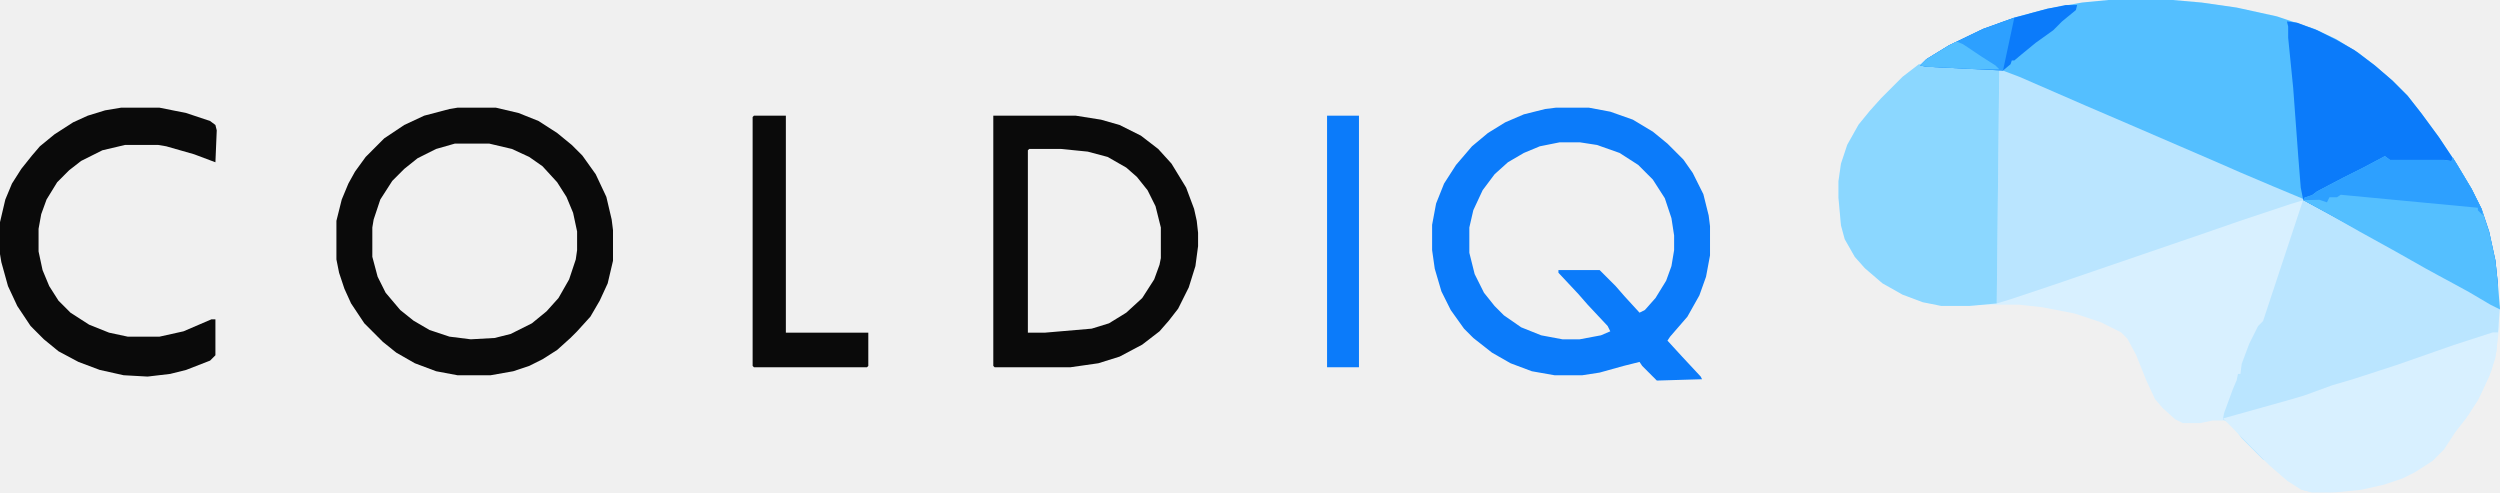
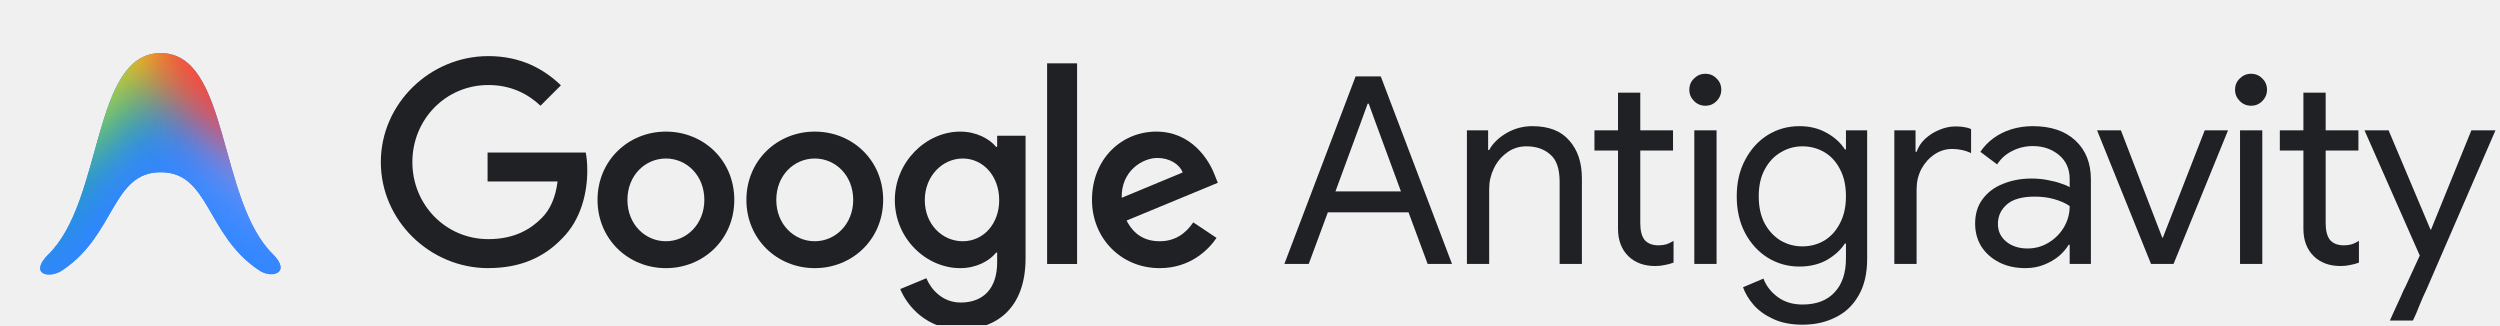
- <svg xmlns="http://www.w3.org/2000/svg" width="325" height="64" viewBox="0 0 325 64" fill="none">
-   <path d="M59.465 14H64.478L67.417 14.692L70.01 15.73L72.43 17.288L74.331 18.845L75.714 20.229L77.443 22.652L78.826 25.594L79.517 28.535L79.69 29.919V33.899L78.999 36.841L77.961 39.091L76.751 41.167L75.023 43.071L74.158 43.936L72.43 45.493L70.528 46.704L68.799 47.569L66.725 48.262L63.786 48.781H59.465L56.699 48.262L53.933 47.224L51.513 45.839L49.785 44.455L47.364 42.032L45.636 39.437L44.772 37.533L44.08 35.457L43.734 33.726V28.708L44.426 25.94L45.29 23.863L46.154 22.306L47.537 20.402L49.957 17.98L52.55 16.249L55.143 15.038L58.428 14.173L59.465 14ZM59.119 18.672L56.699 19.364L54.279 20.575L52.55 21.96L50.995 23.517L49.439 25.94L48.575 28.535L48.402 29.573V33.38L49.093 35.976L50.13 38.052L52.032 40.302L53.76 41.686L55.835 42.898L58.428 43.763L61.194 44.109L64.305 43.936L66.379 43.417L69.145 42.032L71.047 40.475L72.603 38.745L73.985 36.322L74.85 33.726L75.023 32.515V30.093L74.504 27.67L73.64 25.594L72.43 23.69L70.528 21.614L68.799 20.402L66.552 19.364L63.614 18.672H59.119Z" fill="#0A0A0A" />
-   <path d="M129.129 15.038H139.846L143.131 15.557L145.551 16.25L148.317 17.634L150.564 19.364L152.293 21.268L154.194 24.382L155.231 27.151L155.577 28.708L155.75 30.266V31.996L155.404 34.592L154.54 37.36L153.157 40.129L151.947 41.686L150.737 43.071L148.49 44.801L145.551 46.358L142.785 47.224L139.155 47.743H129.302L129.129 47.57V15.038ZM133.796 19.364L133.623 19.537V43.244H135.871L141.921 42.724L144.168 42.032L146.415 40.648L148.49 38.745L150.045 36.322L150.737 34.419L150.91 33.553V29.573L150.218 26.805L149.181 24.728L147.798 22.998L146.415 21.787L143.995 20.402L141.402 19.71L137.945 19.364H133.796Z" fill="#0A0A0A" />
-   <path d="M15.73 14H20.744L24.201 14.692L27.312 15.73L28.004 16.249L28.177 16.942L28.004 21.095L25.238 20.056L21.608 19.018L20.571 18.845H16.249L13.31 19.537L10.544 20.922L8.989 22.133L7.433 23.69L6.05 25.94L5.359 27.843L5.013 29.747V32.688L5.532 35.111L6.396 37.187L7.606 39.091L9.162 40.648L11.582 42.205L14.175 43.244L16.595 43.763H20.744L23.855 43.071L27.485 41.513H28.004V46.185L27.312 46.877L24.201 48.089L22.126 48.608L19.188 48.954L16.076 48.781L12.965 48.089L10.199 47.05L7.606 45.666L5.704 44.109L3.976 42.378L2.247 39.783L1.037 37.187L0.173 34.072L-0 33.034V28.881L0.691 25.94L1.556 23.863L2.766 21.96L4.149 20.229L5.186 19.018L7.087 17.461L9.507 15.903L11.409 15.038L13.656 14.346L15.73 14Z" fill="#0A0A0A" />
-   <path d="M98.013 15.038H102.162V43.244H112.88V47.57L112.707 47.743H98.013L97.841 47.57V15.211L98.013 15.038Z" fill="#0A0A0A" />
-   <path d="M202.25 14H206.572L209.337 14.519L212.276 15.557L214.869 17.115L216.771 18.672L218.845 20.748L220.055 22.479L221.438 25.247L222.129 28.016L222.302 29.4V33.207L221.784 35.976L220.919 38.398L219.363 41.167L217.116 43.763L216.771 44.282L218.672 46.358L221.092 48.954L221.265 49.3L215.388 49.473L213.486 47.569L213.14 47.05L211.066 47.569L207.955 48.435L205.707 48.781H202.077L199.138 48.262L196.373 47.224L193.953 45.839L191.532 43.936L190.322 42.724L188.594 40.302L187.384 37.879L186.519 34.938L186.174 32.515V29.227L186.692 26.459L187.729 23.863L189.285 21.441L191.36 19.018L193.434 17.288L195.681 15.903L198.101 14.865L200.867 14.173L202.25 14ZM202.769 18.499L200.176 19.018L198.101 19.883L196.027 21.095L194.298 22.652L192.743 24.728L191.532 27.324L191.014 29.573V32.861L191.705 35.63L192.915 38.052L194.298 39.783L195.508 40.994L197.756 42.551L200.349 43.59L203.114 44.109H205.362L208.127 43.59L209.337 43.071L208.992 42.378L206.399 39.61L205.189 38.225L202.596 35.457V35.111H207.955L210.029 37.187L211.239 38.572L213.14 40.648L213.832 40.302L215.215 38.745L216.598 36.495L217.289 34.592L217.635 32.515V30.612L217.289 28.362L216.425 25.767L214.869 23.344L212.968 21.441L210.547 19.883L207.609 18.845L205.362 18.499H202.769Z" fill="#0B7BFA" />
-   <path d="M172.518 15.038H176.666V47.743H172.518V15.038Z" fill="#0B7BFA" />
-   <path d="M274.111 0H282.439L286.195 0.327L290.768 0.982L295.994 2.128L300.893 3.765L303.669 5.074L306.608 6.875L308.731 8.511L311.018 10.476L312.977 12.44L314.774 14.731L317.06 17.841L319.346 21.279L321.306 24.552L322.612 27.171L323.592 30.118L324.409 33.882L324.899 38.956V42.557L324.409 46.486L323.592 48.941L322.122 52.051L320.489 54.506L319.183 56.143L317.223 58.271L315.59 59.908L313.304 61.381L311.671 62.199L309.221 63.018L306.282 63.672L303.016 64H300.566L299.26 63.672L297.463 62.527L295.177 60.562L293.544 59.089L291.421 56.962L290.115 55.161L289.298 54.67H287.665L286.032 54.997H283.746L282.766 54.506L281.133 53.033L280.153 51.887L279.01 49.432L277.703 46.158L276.56 44.031L275.744 43.212L273.131 41.903L269.701 40.757L265.455 39.938L262.516 39.611H258.107L255.984 39.775H252.391L249.941 39.284L247.329 38.302L244.716 36.829L242.429 34.864L241.123 33.391L239.817 31.1L239.327 29.299L239 25.698V23.57L239.327 21.279L240.143 18.823L241.613 16.205L243.083 14.404L244.552 12.767L247.329 9.985L249.941 8.02L253.044 6.056L256.637 4.256L260.393 2.783L263.496 1.801L267.742 0.818L271.988 0.164L274.111 0Z" fill="#D8F0FF" />
-   <path d="M274.11 0H282.439L286.195 0.327L290.768 0.982L295.993 2.128L300.893 3.765L303.669 5.074L306.608 6.875L308.731 8.511L311.017 10.476L312.977 12.44L314.773 14.731L317.06 17.841L319.346 21.279L321.306 24.552L322.612 27.171L323.592 30.118L324.409 33.882L324.735 36.992V39.938L323.755 39.611L320.979 37.974L319.183 36.992L317.06 35.846L315.263 34.864L311.507 32.736L306.772 30.118L303.015 27.99L299.423 26.026L295.503 24.389L290.931 22.424L286.848 20.624L281.459 18.332L270.844 13.749L267.088 12.113L262.842 10.312L260.556 9.33L259.903 9.166L250.431 8.675L249.615 8.511L250.431 7.693L253.371 5.893L257.78 3.765L261.863 2.292L266.108 1.146L270.681 0.327L274.11 0Z" fill="#54BFFF" />
-   <path d="M262.516 9.984L259.903 9.002L259.576 39.447L261.209 38.956L267.088 36.992L286.685 30.281L290.931 28.808L297.79 26.516L299.423 26.025V25.862L295.504 24.225L291.258 22.424L288.645 21.279L276.887 16.204L271.171 13.749L262.516 9.984Z" fill="#BAE5FF" />
-   <path d="M250.431 8.511L249.452 8.348L247.329 9.985L244.552 12.767L243.083 14.404L241.613 16.204L240.143 18.823L239.327 21.279L239 23.57V25.698L239.327 29.299L239.817 31.1L241.123 33.391L242.429 34.864L244.716 36.828L247.329 38.302L249.941 39.284L252.391 39.775H255.984L259.576 39.447L259.903 9.003L250.431 8.511Z" fill="#8BD7FF" />
-   <path d="M297.3 2.783L298.606 2.946L301.219 3.928L303.832 5.238L306.119 6.547L308.731 8.511L311.018 10.476L312.977 12.44L314.774 14.731L317.06 17.841L319.346 21.279L321.306 24.552L322.612 27.171L323.592 30.117L324.409 33.882L324.735 36.992V39.938L323.756 39.611L320.979 37.974L319.183 36.992L317.06 35.846L315.264 34.864L311.508 32.736L306.772 30.117L303.016 27.99L299.423 26.025L299.096 24.389L298.77 20.297L298.117 11.458L297.463 4.91V3.437L297.3 2.783Z" fill="#0B7BFA" />
-   <path d="M325 39.755L299.393 26.038L294.197 41.739L293.544 42.394L292.401 44.685L291.421 47.304L291.258 48.614H290.931L290.768 49.432L290.278 50.578L289.135 53.688L288.972 54.506L290.115 55.161L291.421 56.962L294.197 59.744H294.851L294.687 57.944L294.851 58.435L295.667 59.744L296.32 60.071L324.736 43.212L325 39.755Z" fill="#BAE5FF" />
-   <path d="M310.038 20.297L310.691 20.788H317.713L318.693 20.951L318.856 20.46L321.306 24.552L322.612 27.171L323.592 30.118L324.409 33.882L324.735 36.992L325 40.23L323.756 39.611L320.979 37.974L319.183 36.992L317.06 35.846L315.264 34.864L311.508 32.737L306.772 30.118L303.016 27.99L299.423 26.026L299.586 25.698L300.566 25.371L301.219 24.88L304.649 23.079L307.262 21.77L310.038 20.297Z" fill="#54BFFF" />
-   <path d="M310.038 20.297L310.691 20.788H317.713L318.693 20.951L318.856 20.46L321.306 24.552L322.612 27.171L322.776 27.99L322.123 27.335V27.008L304.297 25.319L303.807 25.647H302.827L302.5 26.302L301.52 25.974L299.423 26.026L299.586 25.698L300.566 25.371L301.219 24.88L304.649 23.079L307.262 21.77L310.038 20.297Z" fill="#2DA0FF" />
-   <path d="M268.558 0.655H270.028L269.865 1.309L268.068 2.782L266.925 3.928L264.639 5.565L262.842 7.038L261.863 7.857H261.536L261.373 8.348L260.393 9.166L250.431 8.675L249.615 8.511L250.431 7.693L253.371 5.892L257.78 3.765L261.863 2.291L266.109 1.146L268.558 0.655Z" fill="#0B7BFA" />
-   <path d="M250.431 8.675L260.393 9.166L261.863 2.292L257.78 3.765L253.371 5.893L250.431 7.693L249.615 8.511L250.431 8.675Z" fill="#2DA0FF" />
-   <path d="M254.351 5.401L255.167 5.729L257.617 7.366L259.413 8.511L259.903 9.002H256.963L250.431 8.675L249.615 8.511L250.431 7.693L253.371 5.892L254.351 5.401Z" fill="#54BFFF" />
-   <path d="M324.71 43.212H324.056L318.994 44.849L311.513 47.468L305.96 49.269L303.184 50.087L299.592 51.397L297.958 51.888L288.997 54.396L294.445 59.908L295.099 60.563L297.385 62.527L299.181 63.673L300.488 64H303.674L306.94 63.673L309.88 63.018L312.329 62.2L313.962 61.381L316.249 59.908L317.718 58.435L319.32 55.98L320.953 53.852L322.423 51.397L323.893 48.123L324.546 45.668L324.71 43.212Z" fill="#D8F0FF" />
+ <svg xmlns="http://www.w3.org/2000/svg" fill="none" viewBox="0 0 869 113" height="21" width="161.49" style="fill: none !important;">
+   <g clip-path="url(#clip0_6001_463)" style="fill: none !important;">
+     <path d="M839.836 109.037C839.654 109.462 839.442 109.918 839.199 110.403C838.956 110.949 838.805 111.283 838.744 111.405H830.732C831.096 110.616 831.491 109.735 831.916 108.764C832.341 107.854 832.856 106.731 833.463 105.396C833.828 104.607 834.161 103.878 834.465 103.211C834.768 102.543 835.102 101.784 835.466 100.935C835.891 100.146 836.377 99.144 836.923 97.93L841.111 88.826L821.901 45.308H830.277L844.844 79.813H845.026L859.046 45.308H867.422L843.387 100.753C843.144 101.299 842.75 102.149 842.203 103.302C841.718 104.516 841.232 105.669 840.747 106.761C840.322 107.915 840.018 108.673 839.836 109.037Z" fill="#202124" style="fill: rgb(32, 33, 36) !important;" />
+     <path d="M792.471 52.319V45.308H800.665V32.198H808.403V45.308H819.784V52.319H808.403V77.628C808.403 80.238 808.919 82.18 809.951 83.455C811.044 84.669 812.652 85.276 814.776 85.276C815.748 85.276 816.658 85.154 817.508 84.912C818.357 84.608 819.177 84.213 819.966 83.728V91.284C818.995 91.649 817.993 91.922 816.961 92.104C815.93 92.347 814.807 92.468 813.593 92.468C809.708 92.468 806.583 91.315 804.216 89.008C801.848 86.641 800.665 83.485 800.665 79.54V52.319H792.471Z" fill="#202124" style="fill: rgb(32, 33, 36) !important;" />
+     <path d="M778.634 91.74V45.308H786.373V91.74H778.634ZM782.458 36.75C780.941 36.75 779.636 36.204 778.543 35.112C777.451 34.019 776.905 32.714 776.905 31.197C776.905 29.619 777.451 28.314 778.543 27.282C779.636 26.19 780.941 25.643 782.458 25.643C784.036 25.643 785.341 26.19 786.373 27.282C787.465 28.314 788.012 29.619 788.012 31.197C788.012 32.714 787.465 34.019 786.373 35.112C785.341 36.204 784.036 36.75 782.458 36.75Z" fill="#202124" style="fill: rgb(32, 33, 36) !important;" />
+     <path d="M747.697 91.74L728.943 45.308H737.227L751.612 82.635H751.794L766.361 45.308H774.463L755.527 91.74H747.697Z" fill="#202124" style="fill: rgb(32, 33, 36) !important;" />
+     <path d="M704.033 93.196C700.574 93.196 697.539 92.529 694.929 91.193C692.319 89.858 690.256 88.037 688.738 85.731C687.282 83.364 686.553 80.693 686.553 77.719C686.553 74.32 687.434 71.468 689.194 69.161C690.954 66.794 693.321 65.034 696.295 63.881C699.269 62.667 702.546 62.06 706.127 62.06C708.191 62.06 710.103 62.242 711.863 62.606C713.623 62.91 715.141 63.304 716.415 63.79C717.75 64.215 718.752 64.639 719.419 65.064V62.242C719.419 58.722 718.175 55.93 715.687 53.866C713.198 51.803 710.164 50.771 706.583 50.771C704.033 50.771 701.636 51.347 699.39 52.501C697.205 53.593 695.476 55.141 694.201 57.144L688.374 52.774C689.588 50.953 691.106 49.375 692.926 48.04C694.747 46.704 696.811 45.672 699.117 44.944C701.484 44.216 703.973 43.852 706.583 43.852C712.895 43.852 717.841 45.521 721.422 48.859C725.003 52.197 726.794 56.689 726.794 62.333V91.74H719.419V85.094H719.055C718.266 86.429 717.143 87.734 715.687 89.008C714.23 90.222 712.5 91.224 710.497 92.013C708.555 92.802 706.401 93.196 704.033 93.196ZM704.762 86.368C707.432 86.368 709.86 85.701 712.045 84.365C714.291 83.03 716.081 81.24 717.417 78.994C718.752 76.748 719.419 74.29 719.419 71.619C718.024 70.648 716.263 69.859 714.139 69.252C712.075 68.645 709.799 68.342 707.311 68.342C702.88 68.342 699.633 69.252 697.57 71.073C695.506 72.894 694.474 75.14 694.474 77.81C694.474 80.359 695.445 82.423 697.387 84.001C699.33 85.579 701.788 86.368 704.762 86.368Z" fill="#202124" style="fill: rgb(32, 33, 36) !important;" />
+     <path d="M658.47 91.74V45.308H665.844V52.774H666.209C666.815 51.014 667.817 49.496 669.213 48.222C670.67 46.886 672.308 45.855 674.129 45.126C676.011 44.337 677.862 43.943 679.683 43.943C681.079 43.943 682.171 44.034 682.96 44.216C683.749 44.337 684.478 44.55 685.145 44.853V53.229C684.174 52.743 683.112 52.379 681.959 52.136C680.866 51.894 679.743 51.772 678.59 51.772C676.344 51.772 674.281 52.41 672.399 53.684C670.518 54.959 669 56.658 667.847 58.782C666.755 60.907 666.209 63.243 666.209 65.793V91.74H658.47Z" fill="#202124" style="fill: rgb(32, 33, 36) !important;" />
+     <path d="M626.539 112.861C622.594 112.861 619.195 112.194 616.343 110.858C613.551 109.584 611.275 107.945 609.514 105.942C607.815 103.939 606.601 101.906 605.873 99.842L612.974 96.838C613.945 99.387 615.584 101.511 617.89 103.211C620.257 104.971 623.14 105.851 626.539 105.851C631.395 105.851 635.127 104.425 637.737 101.572C640.347 98.78 641.652 94.865 641.652 89.828V84.638H641.288C639.831 86.884 637.737 88.796 635.006 90.374C632.275 91.891 629.088 92.65 625.447 92.65C621.441 92.65 617.769 91.618 614.431 89.555C611.153 87.491 608.543 84.638 606.601 80.997C604.659 77.294 603.688 73.046 603.688 68.251C603.688 63.456 604.659 59.238 606.601 55.596C608.543 51.894 611.153 49.011 614.431 46.947C617.769 44.883 621.441 43.852 625.447 43.852C629.088 43.852 632.275 44.641 635.006 46.219C637.737 47.736 639.831 49.648 641.288 51.954H641.652V45.308H649.027V89.919C649.027 95.078 648.025 99.357 646.022 102.756C644.08 106.155 641.409 108.673 638.01 110.312C634.672 112.012 630.849 112.861 626.539 112.861ZM626.539 85.64C629.27 85.64 631.789 84.972 634.096 83.637C636.402 82.241 638.223 80.238 639.558 77.628C640.954 75.018 641.652 71.892 641.652 68.251C641.652 64.488 640.954 61.332 639.558 58.782C638.223 56.173 636.402 54.2 634.096 52.865C631.789 51.529 629.27 50.862 626.539 50.862C623.808 50.862 621.289 51.56 618.983 52.956C616.676 54.291 614.825 56.264 613.429 58.874C612.033 61.423 611.335 64.549 611.335 68.251C611.335 71.953 612.033 75.109 613.429 77.719C614.825 80.268 616.676 82.241 618.983 83.637C621.289 84.972 623.808 85.64 626.539 85.64Z" fill="#202124" style="fill: rgb(32, 33, 36) !important;" />
+     <path d="M588.94 91.74V45.308H596.679V91.74H588.94ZM592.764 36.75C591.247 36.75 589.942 36.204 588.849 35.112C587.757 34.019 587.211 32.714 587.211 31.197C587.211 29.619 587.757 28.314 588.849 27.282C589.942 26.19 591.247 25.643 592.764 25.643C594.342 25.643 595.647 26.19 596.679 27.282C597.772 28.314 598.318 29.619 598.318 31.197C598.318 32.714 597.772 34.019 596.679 35.112C595.647 36.204 594.342 36.75 592.764 36.75Z" fill="#202124" style="fill: rgb(32, 33, 36) !important;" />
+     <path d="M554.23 52.319V45.308H562.424V32.198H570.162V45.308H581.542V52.319H570.162V77.628C570.162 80.238 570.678 82.18 571.71 83.455C572.802 84.669 574.411 85.276 576.535 85.276C577.506 85.276 578.417 85.154 579.266 84.912C580.116 84.608 580.936 84.213 581.725 83.728V91.284C580.753 91.649 579.752 91.922 578.72 92.104C577.688 92.347 576.566 92.468 575.352 92.468C571.467 92.468 568.341 91.315 565.974 89.008C563.607 86.641 562.424 83.485 562.424 79.54V52.319H554.23Z" fill="#202124" style="fill: rgb(32, 33, 36) !important;" />
+     <path d="M509.898 91.74V45.308H517.272V52.136H517.636C518.85 49.891 520.823 47.949 523.554 46.31C526.346 44.671 529.381 43.852 532.658 43.852C538.364 43.852 542.643 45.521 545.495 48.859C548.409 52.136 549.865 56.507 549.865 61.969V91.74H542.127V63.153C542.127 58.661 541.034 55.505 538.849 53.684C536.725 51.803 533.963 50.862 530.564 50.862C528.015 50.862 525.77 51.59 523.827 53.047C521.885 54.443 520.368 56.264 519.275 58.509C518.183 60.755 517.636 63.122 517.636 65.611V91.74H509.898Z" fill="#202124" style="fill: rgb(32, 33, 36) !important;" />
+     <path d="M446.449 91.74L471.212 26.554H479.952L504.716 91.74H496.249L489.603 73.804H461.562L454.916 91.74H446.449ZM486.963 66.521L478.314 43.032L475.764 36.022H475.4L472.851 43.032L464.202 66.521H486.963Z" fill="#202124" style="fill: rgb(32, 33, 36) !important;" />
+     <path d="M169.742 93.204C149.435 93.204 132.375 76.658 132.375 56.352C132.375 36.046 149.435 19.5 169.742 19.5C180.973 19.5 188.959 23.904 194.976 29.653L187.881 36.748C183.566 32.701 177.728 29.554 169.742 29.554C154.928 29.554 143.34 41.508 143.34 56.342C143.34 71.176 154.928 83.12 169.742 83.12C179.351 83.12 184.833 79.261 188.336 75.748C191.206 72.868 193.096 68.742 193.818 63.071H169.484V53.007H203.605C203.961 54.808 204.14 56.966 204.14 59.301C204.14 66.852 202.071 76.203 195.431 82.853C188.969 89.592 180.706 93.184 169.742 93.184V93.204Z" fill="#202124" style="fill: rgb(32, 33, 36) !important;" />
+     <path d="M255.242 69.474C255.242 83.14 244.564 93.204 231.472 93.204C218.38 93.204 207.702 83.14 207.702 69.474C207.702 55.808 218.38 45.744 231.472 45.744C244.564 45.744 255.242 55.719 255.242 69.474ZM244.831 69.474C244.831 60.934 238.637 55.095 231.462 55.095C224.288 55.095 218.093 60.934 218.093 69.474C218.093 78.014 224.288 83.853 231.462 83.853C238.637 83.853 244.831 77.925 244.831 69.474Z" fill="#202124" style="fill: rgb(32, 33, 36) !important;" />
+     <path d="M306.987 69.474C306.987 83.14 296.309 93.204 283.217 93.204C270.125 93.204 259.447 83.14 259.447 69.474C259.447 55.808 270.125 45.744 283.217 45.744C296.309 45.744 306.987 55.719 306.987 69.474ZM296.576 69.474C296.576 60.934 290.382 55.095 283.207 55.095C276.033 55.095 269.838 60.934 269.838 69.474C269.838 78.014 276.033 83.853 283.207 83.853C290.382 83.853 296.576 77.925 296.576 69.474Z" fill="#202124" style="fill: rgb(32, 33, 36) !important;" />
+     <path d="M356.486 47.179V89.78C356.486 107.306 346.155 114.5 333.943 114.5C322.444 114.5 315.527 106.771 312.924 100.478L321.999 96.707C323.612 100.577 327.57 105.158 333.943 105.158C341.761 105.158 346.61 100.309 346.61 91.225V87.811H346.254C343.918 90.691 339.425 93.204 333.765 93.204C321.91 93.204 311.044 82.873 311.044 69.563C311.044 56.253 321.91 45.744 333.765 45.744C339.425 45.744 343.918 48.257 346.254 51.048H346.61V47.179H356.486ZM347.322 69.563C347.322 61.201 341.751 55.095 334.656 55.095C327.56 55.095 321.455 61.211 321.455 69.563C321.455 77.915 327.471 83.853 334.656 83.853C341.84 83.853 347.322 77.826 347.322 69.563Z" fill="#202124" style="fill: rgb(32, 33, 36) !important;" />
+     <path d="M374.397 22.014V91.759H363.977V22.014H374.397Z" fill="#202124" style="fill: rgb(32, 33, 36) !important;" />
+     <path d="M414.782 77.292L422.867 82.685C420.265 86.554 413.971 93.204 403.105 93.204C389.637 93.204 379.573 82.774 379.573 69.474C379.573 55.362 389.726 45.744 401.938 45.744C414.149 45.744 420.255 55.541 422.234 60.845L423.313 63.536L391.606 76.658C394.031 81.418 397.801 83.853 403.105 83.853C408.409 83.853 412.091 81.25 414.782 77.292ZM389.904 68.752L411.101 59.944C409.933 56.975 406.43 54.907 402.304 54.907C397.009 54.907 389.637 59.578 389.914 68.752H389.904Z" fill="#202124" style="fill: rgb(32, 33, 36) !important;" />
+     <path d="M89.699 93.695C94.366 97.195 101.366 94.862 94.949 88.445C75.699 69.778 79.782 18.445 55.866 18.445C31.949 18.445 36.032 69.778 16.782 88.445C9.783 95.445 17.366 97.195 22.032 93.695C40.116 81.445 38.949 59.862 55.866 59.862C72.782 59.862 71.616 81.445 89.699 93.695Z" fill="#3186FF" style="fill: rgb(49, 134, 255) !important;" />
+     <mask id="mask0_6001_463" maskUnits="userSpaceOnUse" x="13" y="18" width="85" height="78" style="mask-type: alpha; fill: none !important;">
+       <path d="M89.699 93.695C94.366 97.195 101.366 94.862 94.949 88.445C75.699 69.778 79.782 18.445 55.866 18.445C31.949 18.445 36.032 69.778 16.782 88.445C9.783 95.445 17.366 97.195 22.032 93.695C40.116 81.445 38.949 59.862 55.866 59.862C72.782 59.862 71.616 81.445 89.699 93.695Z" fill="black" style="fill: rgb(0, 0, 0) !important;" />
+     </mask>
+     <g mask="url(#mask0_6001_463)" style="fill: none !important;">
+       <g filter="url(#filter0_f_6001_463)" style="fill: none !important;">
+         <ellipse cx="22.787" cy="26.81" rx="22.787" ry="26.81" transform="matrix(-0.112784 0.99362 -0.99362 -0.112781 66.2473 -15.5344)" fill="#FFE432" style="fill: rgb(255, 228, 50) !important;" />
+       </g>
+       <g filter="url(#filter1_f_6001_463)" style="fill: none !important;">
+         <ellipse cx="96.491" cy="35.123" rx="29.501" ry="30.149" transform="rotate(76.9243 96.491 35.1231)" fill="#FC413D" style="fill: rgb(252, 65, 61) !important;" />
+       </g>
+       <g filter="url(#filter2_f_6001_463)" style="fill: none !important;">
+         <ellipse cx="9.03" cy="41.665" rx="30.832" ry="39.942" transform="rotate(74.1257 9.02988 41.6647)" fill="#00B95C" style="fill: rgb(0, 185, 92) !important;" />
+       </g>
+       <g filter="url(#filter3_f_6001_463)" style="fill: none !important;">
+         <ellipse cx="9.03" cy="41.665" rx="30.832" ry="39.942" transform="rotate(74.1257 9.02988 41.6647)" fill="#00B95C" style="fill: rgb(0, 185, 92) !important;" />
+       </g>
+       <g filter="url(#filter4_f_6001_463)" style="fill: none !important;">
+         <ellipse cx="11.221" cy="42.892" rx="30.22" ry="33.27" transform="rotate(45.6065 11.2212 42.8915)" fill="#00B95C" style="fill: rgb(0, 185, 92) !important;" />
+       </g>
+       <g filter="url(#filter5_f_6001_463)" style="fill: none !important;">
+         <ellipse cx="75.755" cy="104.822" rx="29.018" ry="27.943" transform="rotate(76.9243 75.7546 104.822)" fill="#3186FF" style="fill: rgb(49, 134, 255) !important;" />
+       </g>
+       <g filter="url(#filter6_f_6001_463)" style="fill: none !important;">
+         <ellipse cx="33.566" cy="35.404" rx="33.566" ry="35.404" transform="matrix(-0.409539 0.912293 -0.912294 -0.409537 101.25 -15.1674)" fill="#FBBC04" style="fill: rgb(251, 188, 4) !important;" />
+       </g>
+       <g filter="url(#filter7_f_6001_463)" style="fill: none !important;">
+         <path d="M2.568 149.695C-15.812 142.48 15.599 83.116 23.409 63.22C31.22 43.324 52.451 33.045 70.831 40.26C89.211 47.475 110.996 87.216 103.185 107.112C95.374 127.008 20.948 156.91 2.568 149.695Z" fill="#3186FF" style="fill: rgb(49, 134, 255) !important;" />
+       </g>
+       <g filter="url(#filter8_f_6001_463)" style="fill: none !important;">
+         <path d="M113.934 75.808C109.013 81.551 96.172 78.622 85.253 69.267C74.334 59.911 69.47 47.671 74.391 41.928C79.312 36.185 92.153 39.114 103.072 48.469C113.991 57.825 118.855 70.065 113.934 75.808Z" fill="#749BFF" style="fill: rgb(116, 155, 255) !important;" />
+       </g>
+       <g filter="url(#filter9_f_6001_463)" style="fill: none !important;">
+         <ellipse cx="92.611" cy="23.796" rx="44.241" ry="27.502" transform="rotate(34.0763 92.611 23.7962)" fill="#FC413D" style="fill: rgb(252, 65, 61) !important;" />
+       </g>
+       <g filter="url(#filter10_f_6001_463)" style="fill: none !important;">
+         <ellipse cx="23.495" cy="29.589" rx="23.707" ry="13.787" transform="rotate(112.516 23.4949 29.5887)" fill="#FFEE48" style="fill: rgb(255, 238, 72) !important;" />
+       </g>
+     </g>
+   </g>
+   <defs style="fill: none !important;">
+     <filter id="filter0_f_6001_463" x="2.493" y="-26.542" width="69.09" height="61.252" filterUnits="userSpaceOnUse" color-interpolation-filters="sRGB" style="fill: none !important;">
+       <feFlood flood-opacity="0" result="BackgroundImageFix" style="fill: none !important;" />
+       <feBlend mode="normal" in="SourceGraphic" in2="BackgroundImageFix" result="shape" style="fill: none !important;" />
+       <feGaussianBlur stdDeviation="3.89" result="effect1_foregroundBlur_6001_463" style="fill: none !important;" />
+     </filter>
+     <filter id="filter1_f_6001_463" x="28.752" y="-32.033" width="135.477" height="134.313" filterUnits="userSpaceOnUse" color-interpolation-filters="sRGB" style="fill: none !important;">
+       <feFlood flood-opacity="0" result="BackgroundImageFix" style="fill: none !important;" />
+       <feBlend mode="normal" in="SourceGraphic" in2="BackgroundImageFix" result="shape" style="fill: none !important;" />
+       <feGaussianBlur stdDeviation="18.808" result="effect1_foregroundBlur_6001_463" style="fill: none !important;" />
+     </filter>
+     <filter id="filter2_f_6001_463" x="-62.288" y="-21.925" width="142.637" height="127.18" filterUnits="userSpaceOnUse" color-interpolation-filters="sRGB" style="fill: none !important;">
+       <feFlood flood-opacity="0" result="BackgroundImageFix" style="fill: none !important;" />
+       <feBlend mode="normal" in="SourceGraphic" in2="BackgroundImageFix" result="shape" style="fill: none !important;" />
+       <feGaussianBlur stdDeviation="15.988" result="effect1_foregroundBlur_6001_463" style="fill: none !important;" />
+     </filter>
+     <filter id="filter3_f_6001_463" x="-62.288" y="-21.925" width="142.637" height="127.18" filterUnits="userSpaceOnUse" color-interpolation-filters="sRGB" style="fill: none !important;">
+       <feFlood flood-opacity="0" result="BackgroundImageFix" style="fill: none !important;" />
+       <feBlend mode="normal" in="SourceGraphic" in2="BackgroundImageFix" result="shape" style="fill: none !important;" />
+       <feGaussianBlur stdDeviation="15.988" result="effect1_foregroundBlur_6001_463" style="fill: none !important;" />
+     </filter>
+     <filter id="filter4_f_6001_463" x="-52.57" y="-20.835" width="127.582" height="127.452" filterUnits="userSpaceOnUse" color-interpolation-filters="sRGB" style="fill: none !important;">
+       <feFlood flood-opacity="0" result="BackgroundImageFix" style="fill: none !important;" />
+       <feBlend mode="normal" in="SourceGraphic" in2="BackgroundImageFix" result="shape" style="fill: none !important;" />
+       <feGaussianBlur stdDeviation="15.988" result="effect1_foregroundBlur_6001_463" style="fill: none !important;" />
+     </filter>
+     <filter id="filter5_f_6001_463" x="17.362" y="45.465" width="116.786" height="118.715" filterUnits="userSpaceOnUse" color-interpolation-filters="sRGB" style="fill: none !important;">
+       <feFlood flood-opacity="0" result="BackgroundImageFix" style="fill: none !important;" />
+       <feBlend mode="normal" in="SourceGraphic" in2="BackgroundImageFix" result="shape" style="fill: none !important;" />
+       <feGaussianBlur stdDeviation="15.194" result="effect1_foregroundBlur_6001_463" style="fill: none !important;" />
+     </filter>
+     <filter id="filter6_f_6001_463" x="-7.448" y="-60.474" width="125.303" height="122.858" filterUnits="userSpaceOnUse" color-interpolation-filters="sRGB" style="fill: none !important;">
+       <feFlood flood-opacity="0" result="BackgroundImageFix" style="fill: none !important;" />
+       <feBlend mode="normal" in="SourceGraphic" in2="BackgroundImageFix" result="shape" style="fill: none !important;" />
+       <feGaussianBlur stdDeviation="13.77" result="effect1_foregroundBlur_6001_463" style="fill: none !important;" />
+     </filter>
+     <filter id="filter7_f_6001_463" x="-27.709" y="13.36" width="157.119" height="162.029" filterUnits="userSpaceOnUse" color-interpolation-filters="sRGB" style="fill: none !important;">
+       <feFlood flood-opacity="0" result="BackgroundImageFix" style="fill: none !important;" />
+       <feBlend mode="normal" in="SourceGraphic" in2="BackgroundImageFix" result="shape" style="fill: none !important;" />
+       <feGaussianBlur stdDeviation="12.297" result="effect1_foregroundBlur_6001_463" style="fill: none !important;" />
+     </filter>
+     <filter id="filter8_f_6001_463" x="50.464" y="16.981" width="87.397" height="83.774" filterUnits="userSpaceOnUse" color-interpolation-filters="sRGB" style="fill: none !important;">
+       <feFlood flood-opacity="0" result="BackgroundImageFix" style="fill: none !important;" />
+       <feBlend mode="normal" in="SourceGraphic" in2="BackgroundImageFix" result="shape" style="fill: none !important;" />
+       <feGaussianBlur stdDeviation="11.004" result="effect1_foregroundBlur_6001_463" style="fill: none !important;" />
+     </filter>
+     <filter id="filter9_f_6001_463" x="34.26" y="-28.457" width="116.701" height="104.506" filterUnits="userSpaceOnUse" color-interpolation-filters="sRGB" style="fill: none !important;">
+       <feFlood flood-opacity="0" result="BackgroundImageFix" style="fill: none !important;" />
+       <feBlend mode="normal" in="SourceGraphic" in2="BackgroundImageFix" result="shape" style="fill: none !important;" />
+       <feGaussianBlur stdDeviation="9.294" result="effect1_foregroundBlur_6001_463" style="fill: none !important;" />
+     </filter>
+     <filter id="filter10_f_6001_463" x="-15.152" y="-15.949" width="77.294" height="91.076" filterUnits="userSpaceOnUse" color-interpolation-filters="sRGB" style="fill: none !important;">
+       <feFlood flood-opacity="0" result="BackgroundImageFix" style="fill: none !important;" />
+       <feBlend mode="normal" in="SourceGraphic" in2="BackgroundImageFix" result="shape" style="fill: none !important;" />
+       <feGaussianBlur stdDeviation="11.503" result="effect1_foregroundBlur_6001_463" style="fill: none !important;" />
+     </filter>
+     <clipPath id="clip0_6001_463" style="fill: none !important;">
+       <rect width="869" height="113" fill="white" style="fill: rgb(255, 255, 255) !important;" />
+     </clipPath>
+   </defs>
</svg>
